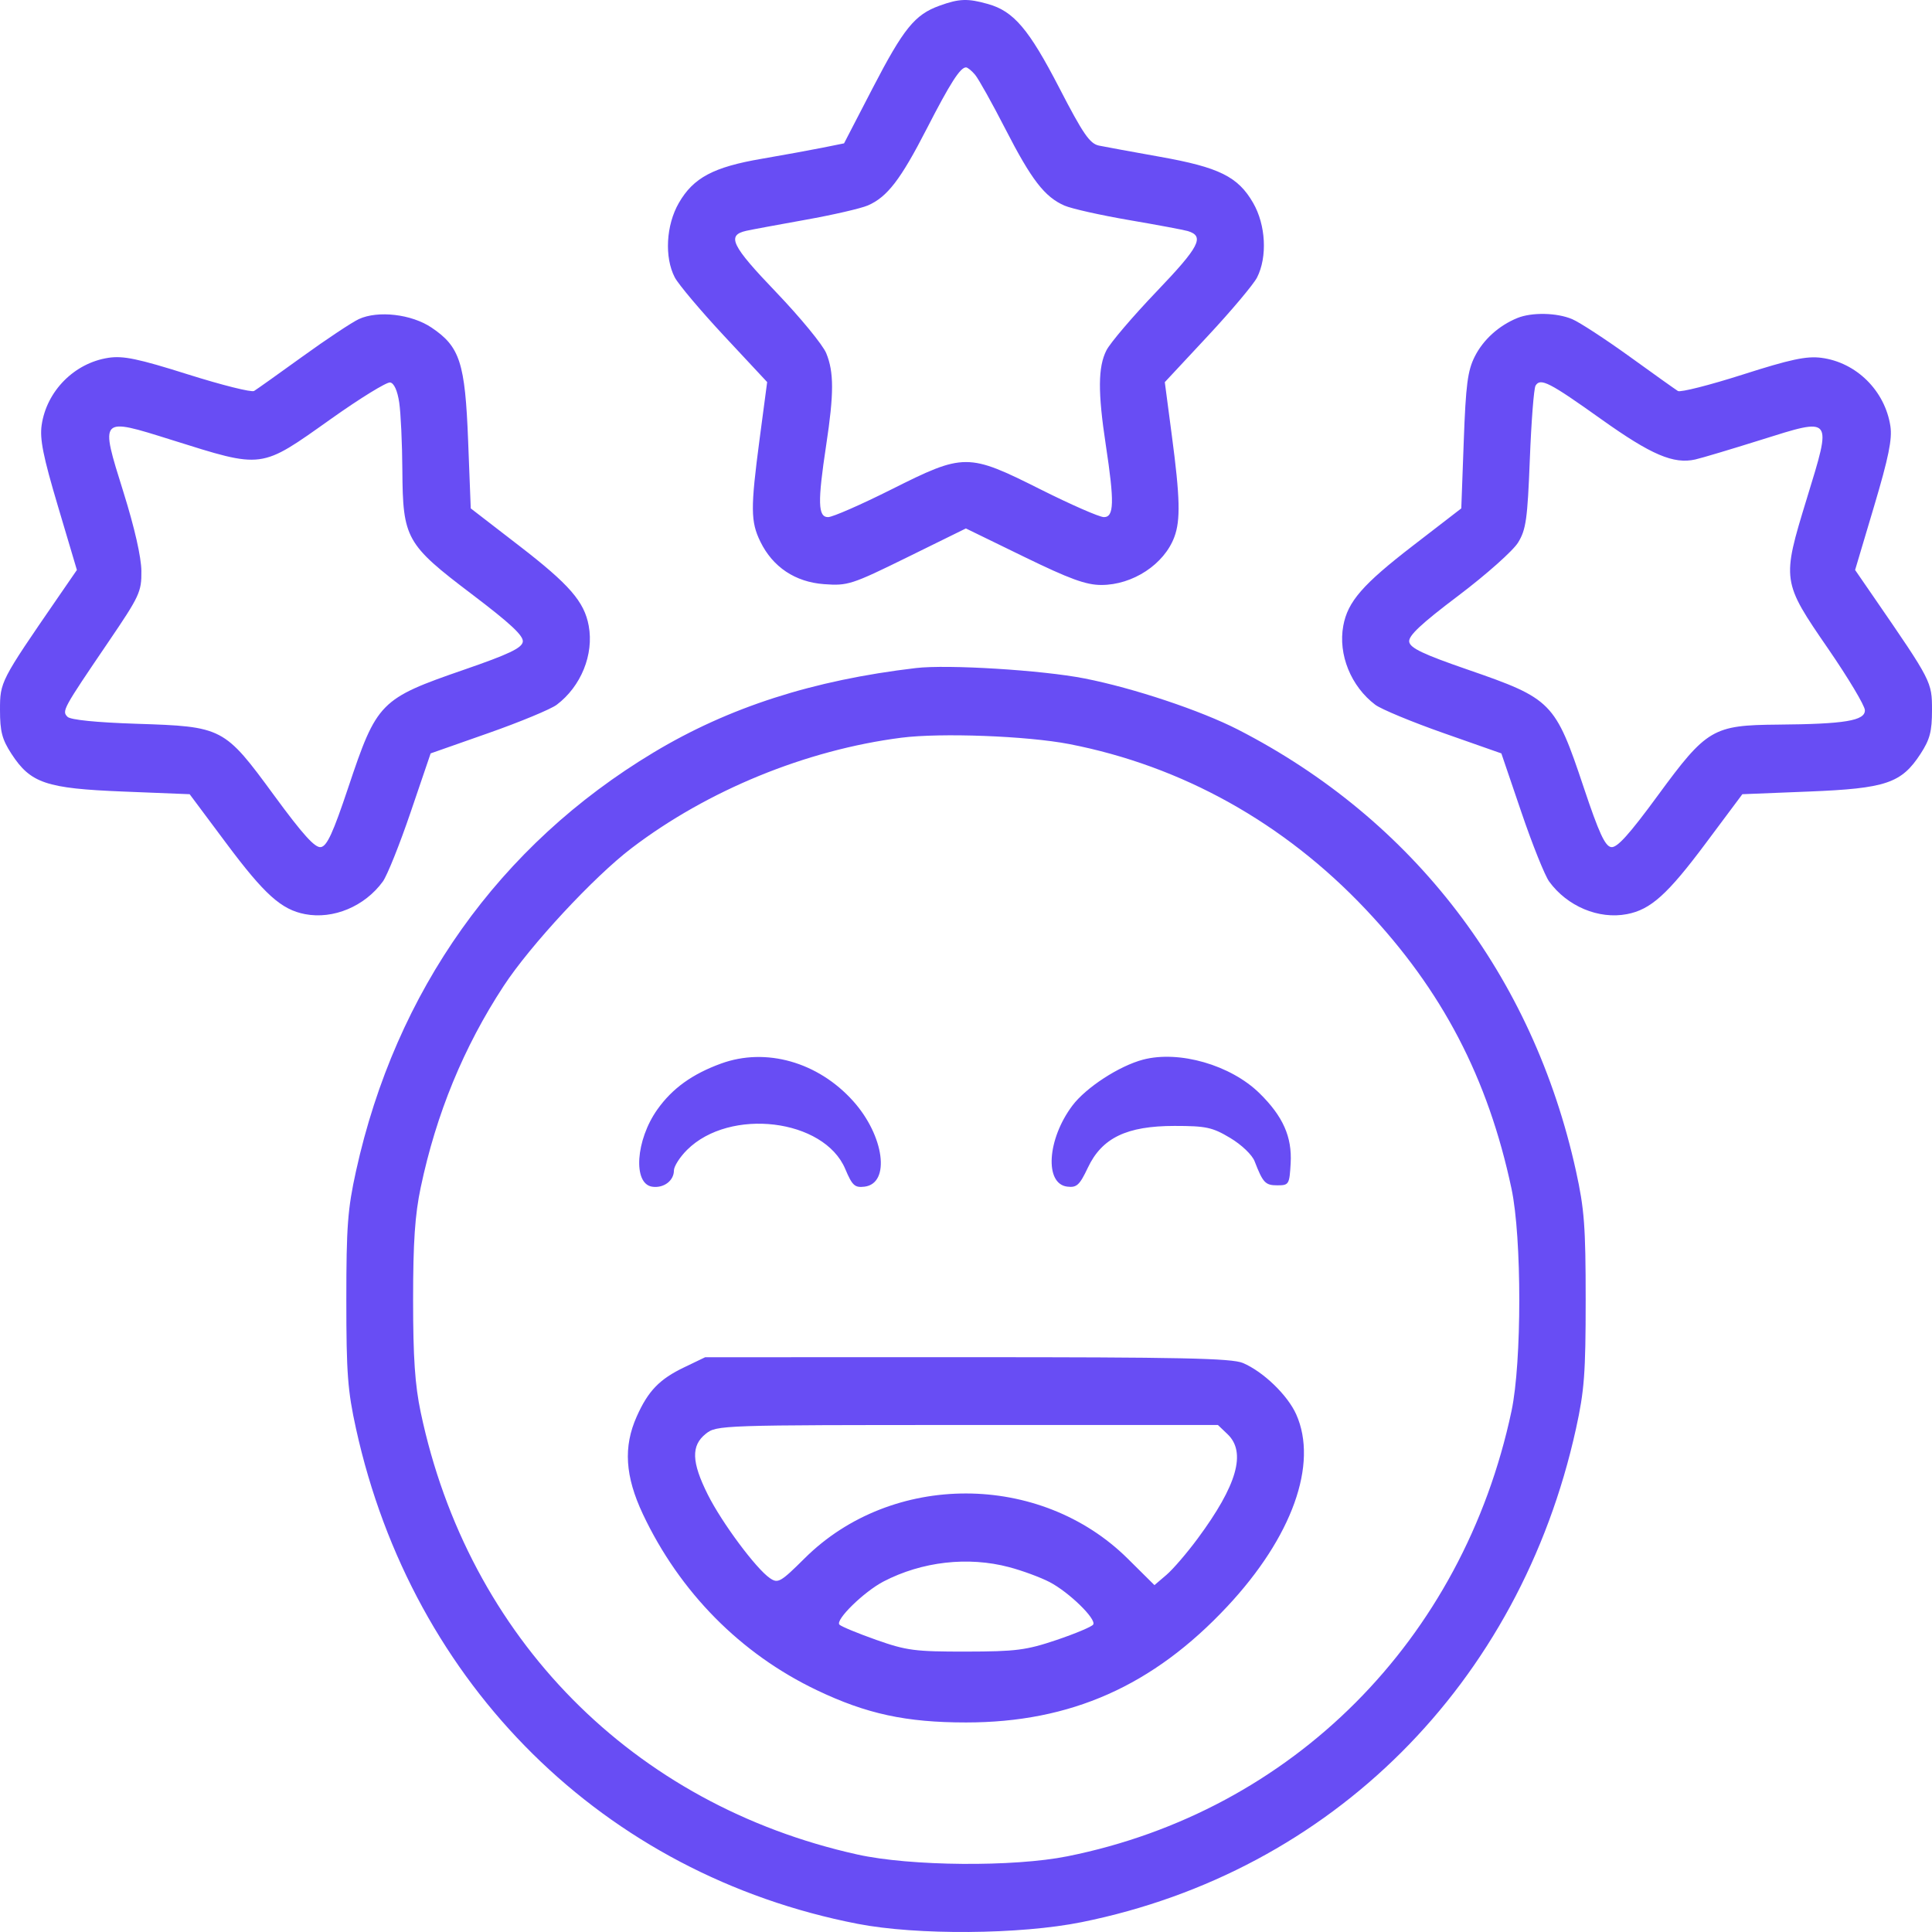
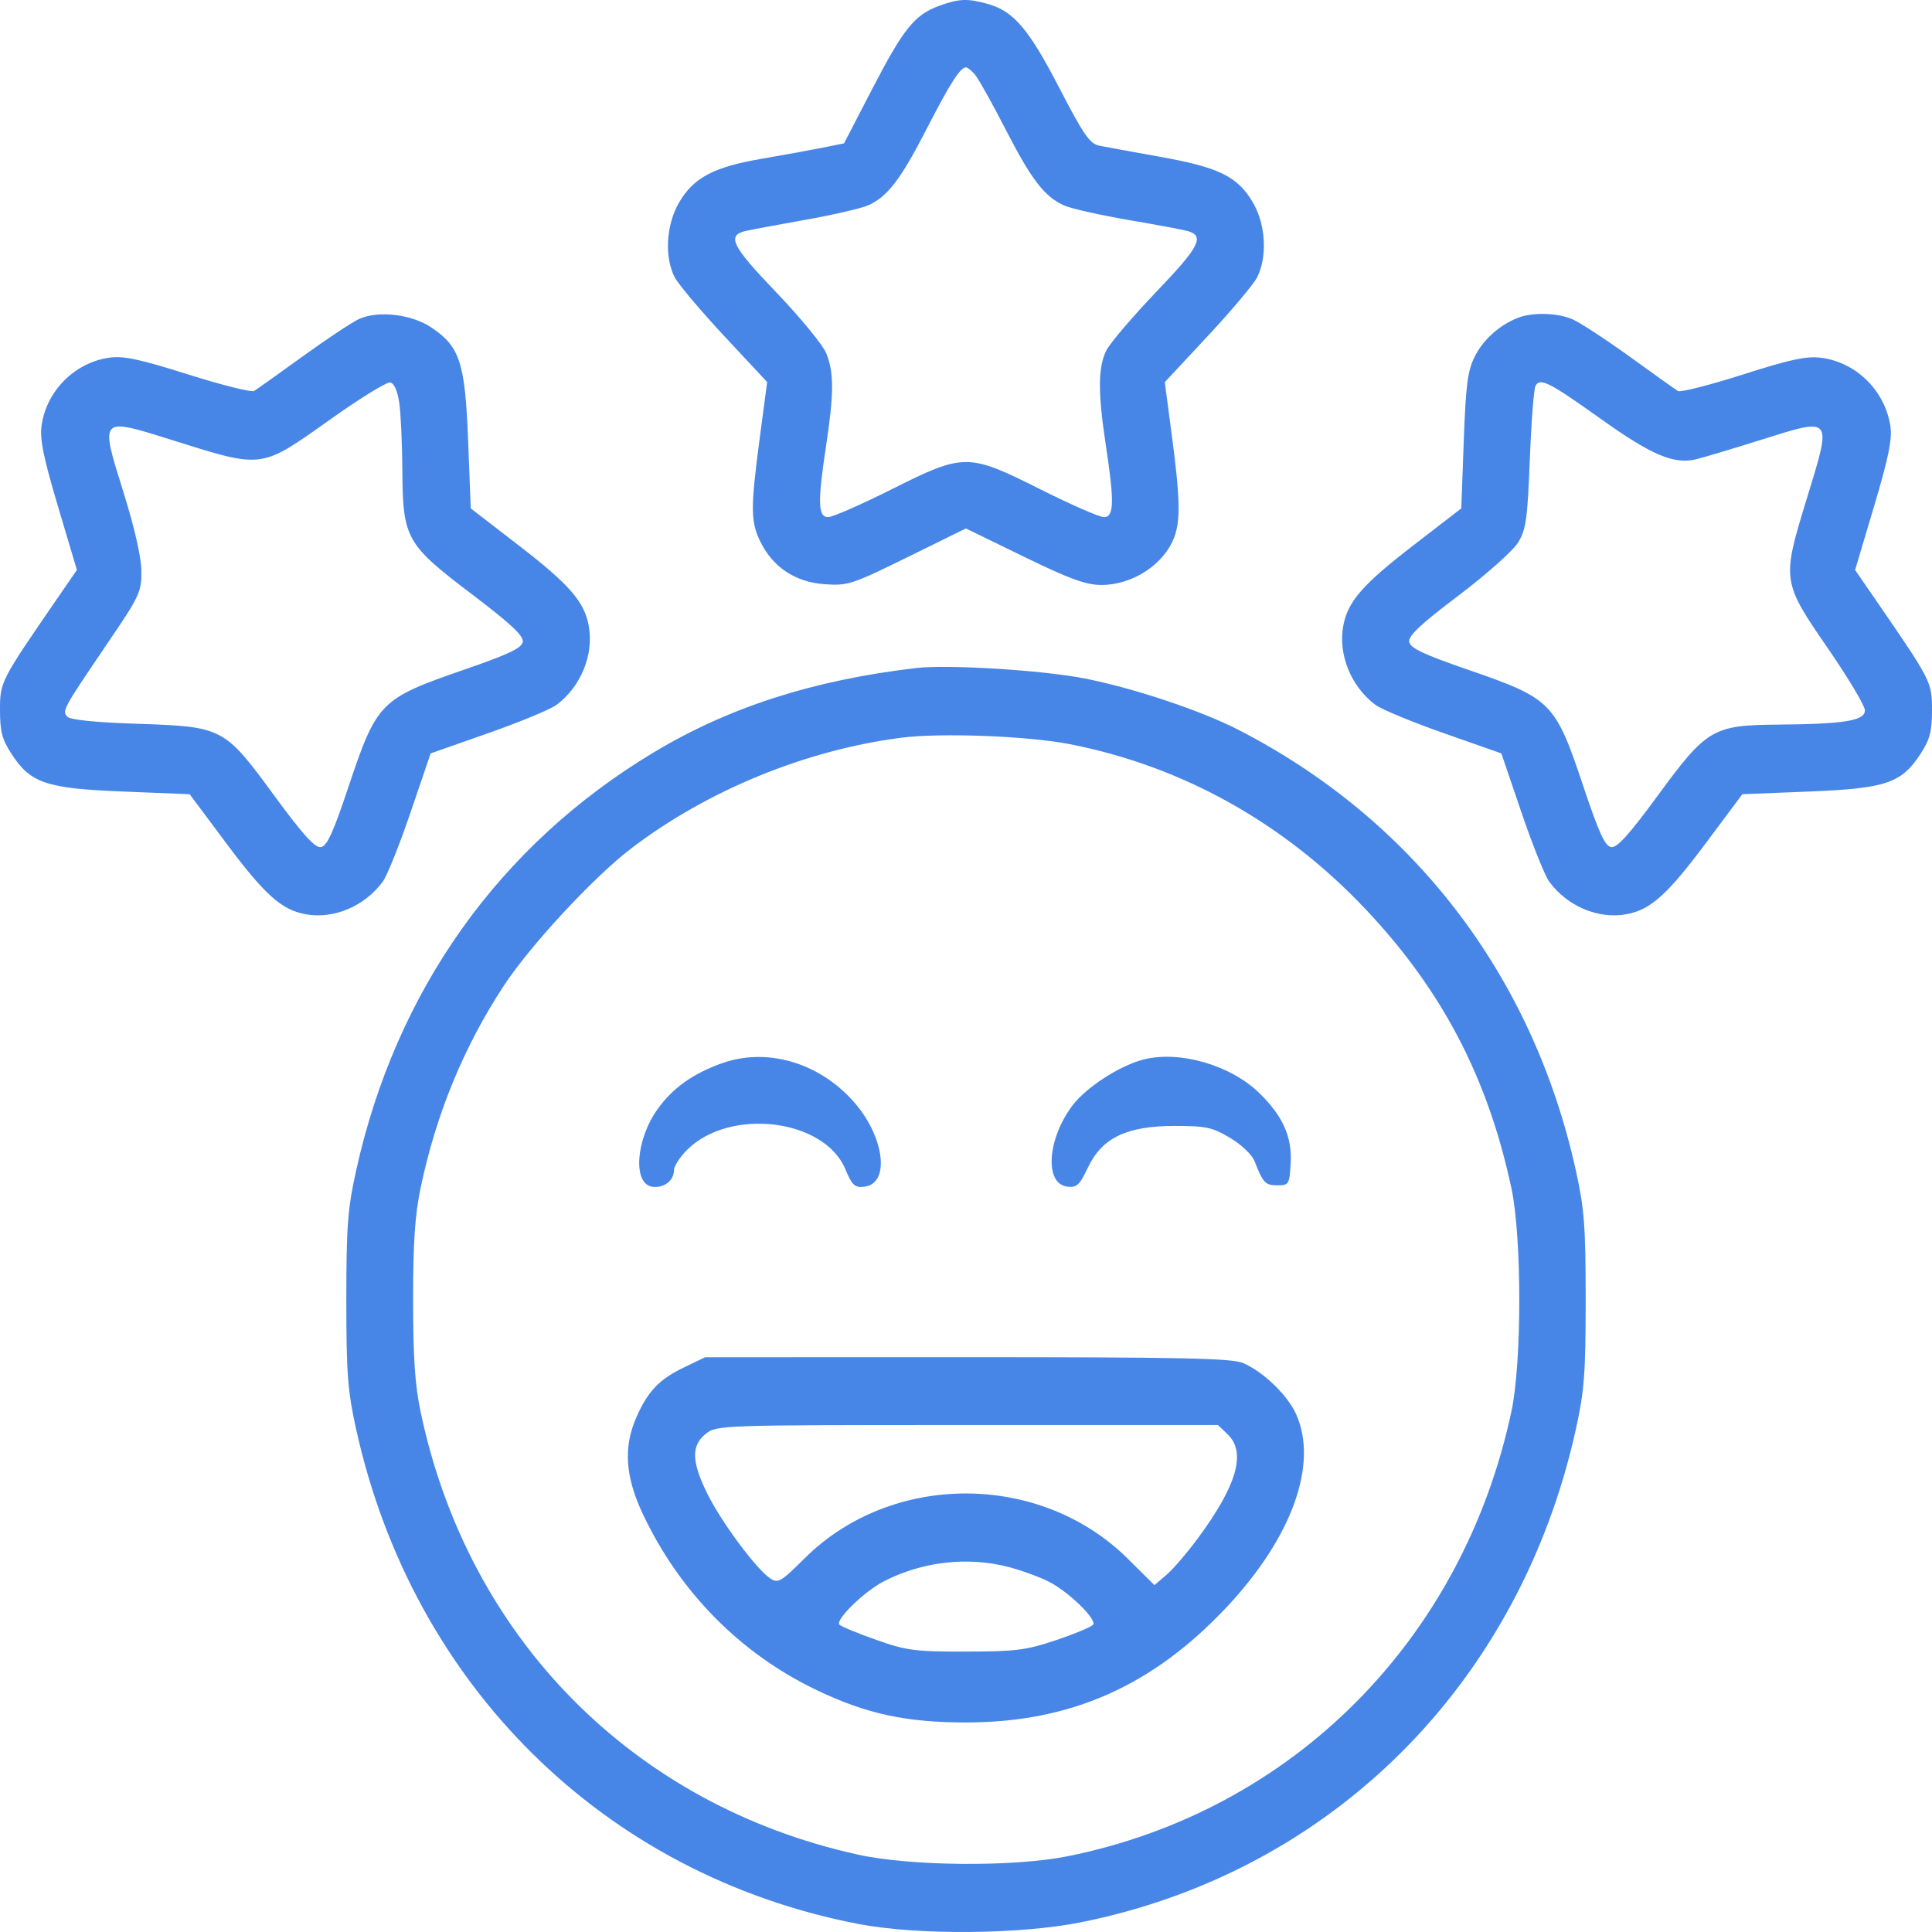
<svg xmlns="http://www.w3.org/2000/svg" width="50" height="50" viewBox="0 0 50 50" fill="none">
-   <path fill-rule="evenodd" clip-rule="evenodd" d="M24.313 0.148C23.674 0.379 23.386 0.735 22.583 2.283L21.844 3.71L21.289 3.822C20.984 3.883 20.273 4.013 19.709 4.11C18.464 4.323 17.944 4.6 17.569 5.251C17.237 5.826 17.192 6.657 17.463 7.179C17.558 7.36 18.134 8.044 18.744 8.698L19.854 9.888L19.656 11.382C19.422 13.154 19.425 13.502 19.679 14.02C20 14.676 20.58 15.063 21.326 15.118C21.939 15.163 22.037 15.132 23.483 14.421L24.997 13.676L26.499 14.408C27.686 14.986 28.106 15.139 28.503 15.139C29.315 15.139 30.129 14.605 30.392 13.897C30.554 13.462 30.54 12.877 30.328 11.279L30.145 9.89L31.255 8.699C31.866 8.044 32.44 7.361 32.532 7.182C32.803 6.65 32.76 5.821 32.431 5.251C32.04 4.572 31.551 4.33 30.022 4.058C29.309 3.931 28.597 3.8 28.441 3.768C28.203 3.718 28.031 3.468 27.415 2.276C26.627 0.753 26.235 0.291 25.57 0.104C25.044 -0.045 24.823 -0.037 24.313 0.148ZM25.236 1.936C25.325 2.042 25.677 2.672 26.018 3.336C26.694 4.654 27.036 5.098 27.549 5.321C27.733 5.401 28.486 5.57 29.223 5.696C29.959 5.822 30.642 5.95 30.741 5.98C31.183 6.115 31.044 6.383 29.93 7.547C29.315 8.19 28.732 8.874 28.634 9.067C28.415 9.498 28.411 10.154 28.618 11.516C28.843 12.999 28.833 13.383 28.569 13.383C28.453 13.383 27.718 13.061 26.936 12.669C25.046 11.721 24.954 11.721 23.064 12.669C22.282 13.061 21.547 13.383 21.431 13.383C21.167 13.383 21.157 12.999 21.382 11.516C21.584 10.186 21.584 9.63 21.383 9.141C21.295 8.925 20.711 8.215 20.087 7.563C18.926 6.352 18.798 6.088 19.315 5.973C19.442 5.944 20.13 5.817 20.842 5.689C21.555 5.562 22.284 5.394 22.462 5.316C22.963 5.098 23.309 4.647 23.982 3.336C24.59 2.152 24.851 1.744 25 1.744C25.041 1.744 25.147 1.83 25.236 1.936ZM9.287 8.258C9.109 8.341 8.453 8.776 7.829 9.227C7.206 9.677 6.642 10.078 6.576 10.118C6.511 10.159 5.741 9.966 4.866 9.69C3.574 9.282 3.187 9.202 2.806 9.26C1.925 9.394 1.206 10.119 1.078 11.002C1.026 11.363 1.116 11.812 1.501 13.106L1.99 14.751L1.497 15.467C0.009 17.629 0 17.646 0 18.376C0 18.931 0.054 19.136 0.297 19.51C0.792 20.27 1.192 20.405 3.184 20.485L4.908 20.554L5.856 21.824C6.844 23.148 7.281 23.541 7.895 23.658C8.626 23.798 9.439 23.457 9.907 22.815C10.021 22.658 10.346 21.848 10.629 21.014L11.145 19.498L12.636 18.974C13.456 18.686 14.253 18.355 14.407 18.24C15.038 17.764 15.373 16.938 15.236 16.195C15.121 15.569 14.734 15.125 13.432 14.121L12.183 13.157L12.115 11.405C12.037 9.386 11.903 8.972 11.168 8.478C10.652 8.13 9.784 8.029 9.287 8.258ZM39.27 8.23C38.789 8.426 38.386 8.791 38.166 9.228C37.982 9.595 37.935 9.958 37.882 11.412L37.818 13.157L36.568 14.121C35.266 15.125 34.879 15.569 34.764 16.195C34.627 16.938 34.962 17.764 35.593 18.24C35.747 18.355 36.544 18.686 37.364 18.974L38.855 19.498L39.371 21.014C39.654 21.848 39.979 22.658 40.093 22.815C40.561 23.457 41.374 23.798 42.105 23.658C42.719 23.541 43.156 23.148 44.144 21.824L45.092 20.554L46.816 20.485C48.808 20.405 49.208 20.27 49.703 19.51C49.946 19.136 50 18.931 50 18.376C50 17.646 49.991 17.629 48.503 15.467L48.01 14.751L48.5 13.106C48.878 11.836 48.974 11.362 48.923 11.027C48.782 10.11 48.041 9.377 47.135 9.26C46.75 9.211 46.336 9.299 45.098 9.695C44.243 9.968 43.49 10.159 43.424 10.119C43.358 10.078 42.794 9.677 42.171 9.226C41.547 8.776 40.88 8.341 40.689 8.26C40.292 8.091 39.644 8.078 39.27 8.23ZM10.332 10.419C10.372 10.69 10.409 11.477 10.413 12.168C10.425 13.94 10.506 14.086 12.214 15.38C13.212 16.137 13.553 16.455 13.53 16.609C13.506 16.771 13.168 16.932 12.012 17.331C9.836 18.083 9.753 18.167 9.013 20.38C8.62 21.555 8.462 21.899 8.303 21.923C8.152 21.947 7.838 21.6 7.094 20.585C5.8 18.82 5.767 18.803 3.527 18.731C2.494 18.697 1.824 18.63 1.747 18.551C1.598 18.4 1.623 18.355 2.804 16.616C3.614 15.424 3.664 15.317 3.659 14.778C3.656 14.42 3.483 13.657 3.195 12.737C2.583 10.781 2.568 10.797 4.441 11.385C6.829 12.134 6.724 12.148 8.564 10.843C9.318 10.307 10.008 9.883 10.097 9.898C10.199 9.916 10.286 10.11 10.332 10.419ZM41.447 10.854C42.736 11.772 43.312 12.018 43.875 11.891C44.036 11.855 44.795 11.628 45.56 11.388C47.445 10.796 47.416 10.76 46.761 12.9C46.109 15.03 46.111 15.043 47.324 16.806C47.835 17.55 48.258 18.258 48.263 18.378C48.274 18.651 47.745 18.739 46.011 18.753C44.33 18.767 44.17 18.861 42.906 20.585C42.162 21.6 41.848 21.947 41.697 21.923C41.538 21.899 41.38 21.555 40.987 20.38C40.247 18.167 40.164 18.083 37.988 17.331C36.829 16.931 36.494 16.771 36.47 16.609C36.447 16.454 36.776 16.145 37.746 15.413C38.467 14.868 39.158 14.253 39.288 14.041C39.494 13.704 39.531 13.44 39.592 11.884C39.63 10.909 39.696 10.052 39.74 9.98C39.866 9.773 40.093 9.889 41.447 10.854ZM23.704 17.289C21.038 17.603 18.864 18.302 16.913 19.475C12.921 21.873 10.241 25.644 9.214 30.305C8.997 31.29 8.963 31.742 8.963 33.64C8.963 35.538 8.997 35.991 9.214 36.976C10.677 43.62 15.632 48.512 22.192 49.788C23.729 50.087 26.401 50.067 27.994 49.745C34.463 48.439 39.332 43.579 40.786 36.976C41.003 35.991 41.037 35.538 41.037 33.64C41.037 31.742 41.003 31.29 40.786 30.305C39.673 25.252 36.581 21.214 32.043 18.884C31.071 18.386 29.336 17.807 28.067 17.558C26.972 17.343 24.527 17.192 23.704 17.289ZM27.67 19.256C30.59 19.823 33.227 21.292 35.342 23.531C37.325 25.63 38.509 27.899 39.118 30.765C39.386 32.029 39.386 35.252 39.118 36.516C37.859 42.446 33.446 46.871 27.628 48.04C26.231 48.321 23.56 48.299 22.191 47.995C16.378 46.706 12.119 42.393 10.888 36.55C10.739 35.843 10.691 35.137 10.691 33.64C10.691 32.144 10.739 31.437 10.888 30.731C11.29 28.822 12.001 27.094 13.034 25.518C13.72 24.469 15.369 22.692 16.345 21.95C18.313 20.451 20.862 19.408 23.327 19.092C24.349 18.961 26.584 19.046 27.67 19.256ZM18.663 27.524C17.915 27.796 17.4 28.167 17.013 28.712C16.45 29.505 16.375 30.639 16.88 30.712C17.178 30.755 17.441 30.557 17.441 30.291C17.441 30.185 17.594 29.945 17.782 29.758C18.889 28.658 21.327 28.953 21.875 30.253C22.056 30.682 22.12 30.741 22.373 30.711C23.051 30.629 22.886 29.392 22.077 28.493C21.171 27.485 19.824 27.102 18.663 27.524ZM29.583 27.423C28.964 27.586 28.105 28.145 27.753 28.613C27.1 29.483 27.027 30.639 27.621 30.71C27.866 30.74 27.939 30.672 28.154 30.219C28.518 29.448 29.159 29.139 30.397 29.139C31.212 29.139 31.377 29.174 31.836 29.449C32.131 29.625 32.404 29.886 32.469 30.053C32.685 30.611 32.746 30.676 33.057 30.676C33.357 30.676 33.371 30.654 33.402 30.106C33.441 29.422 33.204 28.89 32.596 28.293C31.851 27.562 30.518 27.178 29.583 27.423ZM17.711 35.384C17.067 35.692 16.774 35.996 16.478 36.66C16.128 37.443 16.177 38.206 16.637 39.184C17.59 41.204 19.166 42.8 21.14 43.742C22.423 44.355 23.448 44.577 25 44.577C27.708 44.578 29.842 43.63 31.764 41.573C33.442 39.778 34.119 37.887 33.546 36.604C33.323 36.105 32.693 35.498 32.166 35.274C31.877 35.151 30.54 35.123 25.03 35.124L18.25 35.125L17.711 35.384ZM31.77 37.118C32.259 37.586 32.015 38.439 30.999 39.813C30.723 40.187 30.358 40.612 30.187 40.758L29.877 41.023L29.188 40.34C26.923 38.093 23.081 38.087 20.826 40.327C20.202 40.947 20.135 40.986 19.927 40.844C19.568 40.6 18.681 39.407 18.316 38.677C17.896 37.836 17.882 37.413 18.265 37.107C18.546 36.883 18.637 36.879 25.035 36.879H31.52L31.77 37.118ZM26.114 40.557C26.456 40.647 26.926 40.821 27.16 40.942C27.663 41.203 28.379 41.9 28.292 42.043C28.259 42.098 27.832 42.277 27.345 42.442C26.558 42.707 26.294 42.741 25 42.743C23.681 42.745 23.46 42.716 22.678 42.44C22.203 42.272 21.774 42.095 21.725 42.046C21.607 41.928 22.357 41.194 22.867 40.928C23.861 40.412 25.052 40.276 26.114 40.557Z" fill="#684DF4" />
+   <path fill-rule="evenodd" clip-rule="evenodd" d="M24.313 0.148C23.674 0.379 23.386 0.735 22.583 2.283L21.844 3.71L21.289 3.822C20.984 3.883 20.273 4.013 19.709 4.11C18.464 4.323 17.944 4.6 17.569 5.251C17.237 5.826 17.192 6.657 17.463 7.179C17.558 7.36 18.134 8.044 18.744 8.698L19.854 9.888L19.656 11.382C19.422 13.154 19.425 13.502 19.679 14.02C20 14.676 20.58 15.063 21.326 15.118C21.939 15.163 22.037 15.132 23.483 14.421L24.997 13.676L26.499 14.408C27.686 14.986 28.106 15.139 28.503 15.139C29.315 15.139 30.129 14.605 30.392 13.897C30.554 13.462 30.54 12.877 30.328 11.279L30.145 9.89L31.255 8.699C31.866 8.044 32.44 7.361 32.532 7.182C32.803 6.65 32.76 5.821 32.431 5.251C32.04 4.572 31.551 4.33 30.022 4.058C29.309 3.931 28.597 3.8 28.441 3.768C28.203 3.718 28.031 3.468 27.415 2.276C26.627 0.753 26.235 0.291 25.57 0.104C25.044 -0.045 24.823 -0.037 24.313 0.148ZM25.236 1.936C25.325 2.042 25.677 2.672 26.018 3.336C26.694 4.654 27.036 5.098 27.549 5.321C27.733 5.401 28.486 5.57 29.223 5.696C29.959 5.822 30.642 5.95 30.741 5.98C31.183 6.115 31.044 6.383 29.93 7.547C29.315 8.19 28.732 8.874 28.634 9.067C28.415 9.498 28.411 10.154 28.618 11.516C28.843 12.999 28.833 13.383 28.569 13.383C28.453 13.383 27.718 13.061 26.936 12.669C25.046 11.721 24.954 11.721 23.064 12.669C22.282 13.061 21.547 13.383 21.431 13.383C21.167 13.383 21.157 12.999 21.382 11.516C21.584 10.186 21.584 9.63 21.383 9.141C21.295 8.925 20.711 8.215 20.087 7.563C18.926 6.352 18.798 6.088 19.315 5.973C19.442 5.944 20.13 5.817 20.842 5.689C21.555 5.562 22.284 5.394 22.462 5.316C22.963 5.098 23.309 4.647 23.982 3.336C24.59 2.152 24.851 1.744 25 1.744C25.041 1.744 25.147 1.83 25.236 1.936ZM9.287 8.258C9.109 8.341 8.453 8.776 7.829 9.227C7.206 9.677 6.642 10.078 6.576 10.118C6.511 10.159 5.741 9.966 4.866 9.69C3.574 9.282 3.187 9.202 2.806 9.26C1.925 9.394 1.206 10.119 1.078 11.002C1.026 11.363 1.116 11.812 1.501 13.106L1.99 14.751L1.497 15.467C0.009 17.629 0 17.646 0 18.376C0 18.931 0.054 19.136 0.297 19.51C0.792 20.27 1.192 20.405 3.184 20.485L4.908 20.554L5.856 21.824C6.844 23.148 7.281 23.541 7.895 23.658C8.626 23.798 9.439 23.457 9.907 22.815C10.021 22.658 10.346 21.848 10.629 21.014L11.145 19.498L12.636 18.974C13.456 18.686 14.253 18.355 14.407 18.24C15.038 17.764 15.373 16.938 15.236 16.195C15.121 15.569 14.734 15.125 13.432 14.121L12.183 13.157L12.115 11.405C12.037 9.386 11.903 8.972 11.168 8.478C10.652 8.13 9.784 8.029 9.287 8.258ZM39.27 8.23C38.789 8.426 38.386 8.791 38.166 9.228C37.982 9.595 37.935 9.958 37.882 11.412L37.818 13.157L36.568 14.121C35.266 15.125 34.879 15.569 34.764 16.195C34.627 16.938 34.962 17.764 35.593 18.24C35.747 18.355 36.544 18.686 37.364 18.974L38.855 19.498L39.371 21.014C39.654 21.848 39.979 22.658 40.093 22.815C40.561 23.457 41.374 23.798 42.105 23.658C42.719 23.541 43.156 23.148 44.144 21.824L45.092 20.554L46.816 20.485C48.808 20.405 49.208 20.27 49.703 19.51C49.946 19.136 50 18.931 50 18.376C50 17.646 49.991 17.629 48.503 15.467L48.01 14.751L48.5 13.106C48.878 11.836 48.974 11.362 48.923 11.027C48.782 10.11 48.041 9.377 47.135 9.26C46.75 9.211 46.336 9.299 45.098 9.695C44.243 9.968 43.49 10.159 43.424 10.119C43.358 10.078 42.794 9.677 42.171 9.226C41.547 8.776 40.88 8.341 40.689 8.26C40.292 8.091 39.644 8.078 39.27 8.23ZM10.332 10.419C10.372 10.69 10.409 11.477 10.413 12.168C10.425 13.94 10.506 14.086 12.214 15.38C13.212 16.137 13.553 16.455 13.53 16.609C13.506 16.771 13.168 16.932 12.012 17.331C9.836 18.083 9.753 18.167 9.013 20.38C8.62 21.555 8.462 21.899 8.303 21.923C8.152 21.947 7.838 21.6 7.094 20.585C5.8 18.82 5.767 18.803 3.527 18.731C2.494 18.697 1.824 18.63 1.747 18.551C1.598 18.4 1.623 18.355 2.804 16.616C3.614 15.424 3.664 15.317 3.659 14.778C3.656 14.42 3.483 13.657 3.195 12.737C2.583 10.781 2.568 10.797 4.441 11.385C6.829 12.134 6.724 12.148 8.564 10.843C9.318 10.307 10.008 9.883 10.097 9.898C10.199 9.916 10.286 10.11 10.332 10.419ZM41.447 10.854C42.736 11.772 43.312 12.018 43.875 11.891C44.036 11.855 44.795 11.628 45.56 11.388C47.445 10.796 47.416 10.76 46.761 12.9C46.109 15.03 46.111 15.043 47.324 16.806C47.835 17.55 48.258 18.258 48.263 18.378C48.274 18.651 47.745 18.739 46.011 18.753C44.33 18.767 44.17 18.861 42.906 20.585C42.162 21.6 41.848 21.947 41.697 21.923C41.538 21.899 41.38 21.555 40.987 20.38C40.247 18.167 40.164 18.083 37.988 17.331C36.829 16.931 36.494 16.771 36.47 16.609C36.447 16.454 36.776 16.145 37.746 15.413C38.467 14.868 39.158 14.253 39.288 14.041C39.494 13.704 39.531 13.44 39.592 11.884C39.63 10.909 39.696 10.052 39.74 9.98C39.866 9.773 40.093 9.889 41.447 10.854ZM23.704 17.289C21.038 17.603 18.864 18.302 16.913 19.475C12.921 21.873 10.241 25.644 9.214 30.305C8.997 31.29 8.963 31.742 8.963 33.64C8.963 35.538 8.997 35.991 9.214 36.976C10.677 43.62 15.632 48.512 22.192 49.788C23.729 50.087 26.401 50.067 27.994 49.745C34.463 48.439 39.332 43.579 40.786 36.976C41.003 35.991 41.037 35.538 41.037 33.64C41.037 31.742 41.003 31.29 40.786 30.305C39.673 25.252 36.581 21.214 32.043 18.884C31.071 18.386 29.336 17.807 28.067 17.558C26.972 17.343 24.527 17.192 23.704 17.289ZM27.67 19.256C30.59 19.823 33.227 21.292 35.342 23.531C37.325 25.63 38.509 27.899 39.118 30.765C39.386 32.029 39.386 35.252 39.118 36.516C37.859 42.446 33.446 46.871 27.628 48.04C26.231 48.321 23.56 48.299 22.191 47.995C16.378 46.706 12.119 42.393 10.888 36.55C10.739 35.843 10.691 35.137 10.691 33.64C10.691 32.144 10.739 31.437 10.888 30.731C11.29 28.822 12.001 27.094 13.034 25.518C13.72 24.469 15.369 22.692 16.345 21.95C18.313 20.451 20.862 19.408 23.327 19.092C24.349 18.961 26.584 19.046 27.67 19.256ZM18.663 27.524C17.915 27.796 17.4 28.167 17.013 28.712C16.45 29.505 16.375 30.639 16.88 30.712C17.178 30.755 17.441 30.557 17.441 30.291C17.441 30.185 17.594 29.945 17.782 29.758C18.889 28.658 21.327 28.953 21.875 30.253C22.056 30.682 22.12 30.741 22.373 30.711C23.051 30.629 22.886 29.392 22.077 28.493C21.171 27.485 19.824 27.102 18.663 27.524ZM29.583 27.423C28.964 27.586 28.105 28.145 27.753 28.613C27.1 29.483 27.027 30.639 27.621 30.71C27.866 30.74 27.939 30.672 28.154 30.219C28.518 29.448 29.159 29.139 30.397 29.139C31.212 29.139 31.377 29.174 31.836 29.449C32.131 29.625 32.404 29.886 32.469 30.053C32.685 30.611 32.746 30.676 33.057 30.676C33.357 30.676 33.371 30.654 33.402 30.106C33.441 29.422 33.204 28.89 32.596 28.293C31.851 27.562 30.518 27.178 29.583 27.423ZM17.711 35.384C17.067 35.692 16.774 35.996 16.478 36.66C16.128 37.443 16.177 38.206 16.637 39.184C17.59 41.204 19.166 42.8 21.14 43.742C22.423 44.355 23.448 44.577 25 44.577C27.708 44.578 29.842 43.63 31.764 41.573C33.442 39.778 34.119 37.887 33.546 36.604C33.323 36.105 32.693 35.498 32.166 35.274C31.877 35.151 30.54 35.123 25.03 35.124L18.25 35.125L17.711 35.384ZM31.77 37.118C32.259 37.586 32.015 38.439 30.999 39.813C30.723 40.187 30.358 40.612 30.187 40.758L29.877 41.023L29.188 40.34C26.923 38.093 23.081 38.087 20.826 40.327C20.202 40.947 20.135 40.986 19.927 40.844C19.568 40.6 18.681 39.407 18.316 38.677C17.896 37.836 17.882 37.413 18.265 37.107C18.546 36.883 18.637 36.879 25.035 36.879H31.52L31.77 37.118ZM26.114 40.557C26.456 40.647 26.926 40.821 27.16 40.942C27.663 41.203 28.379 41.9 28.292 42.043C28.259 42.098 27.832 42.277 27.345 42.442C26.558 42.707 26.294 42.741 25 42.743C23.681 42.745 23.46 42.716 22.678 42.44C22.203 42.272 21.774 42.095 21.725 42.046C21.607 41.928 22.357 41.194 22.867 40.928C23.861 40.412 25.052 40.276 26.114 40.557Z" fill="#4786E6" />
</svg>
